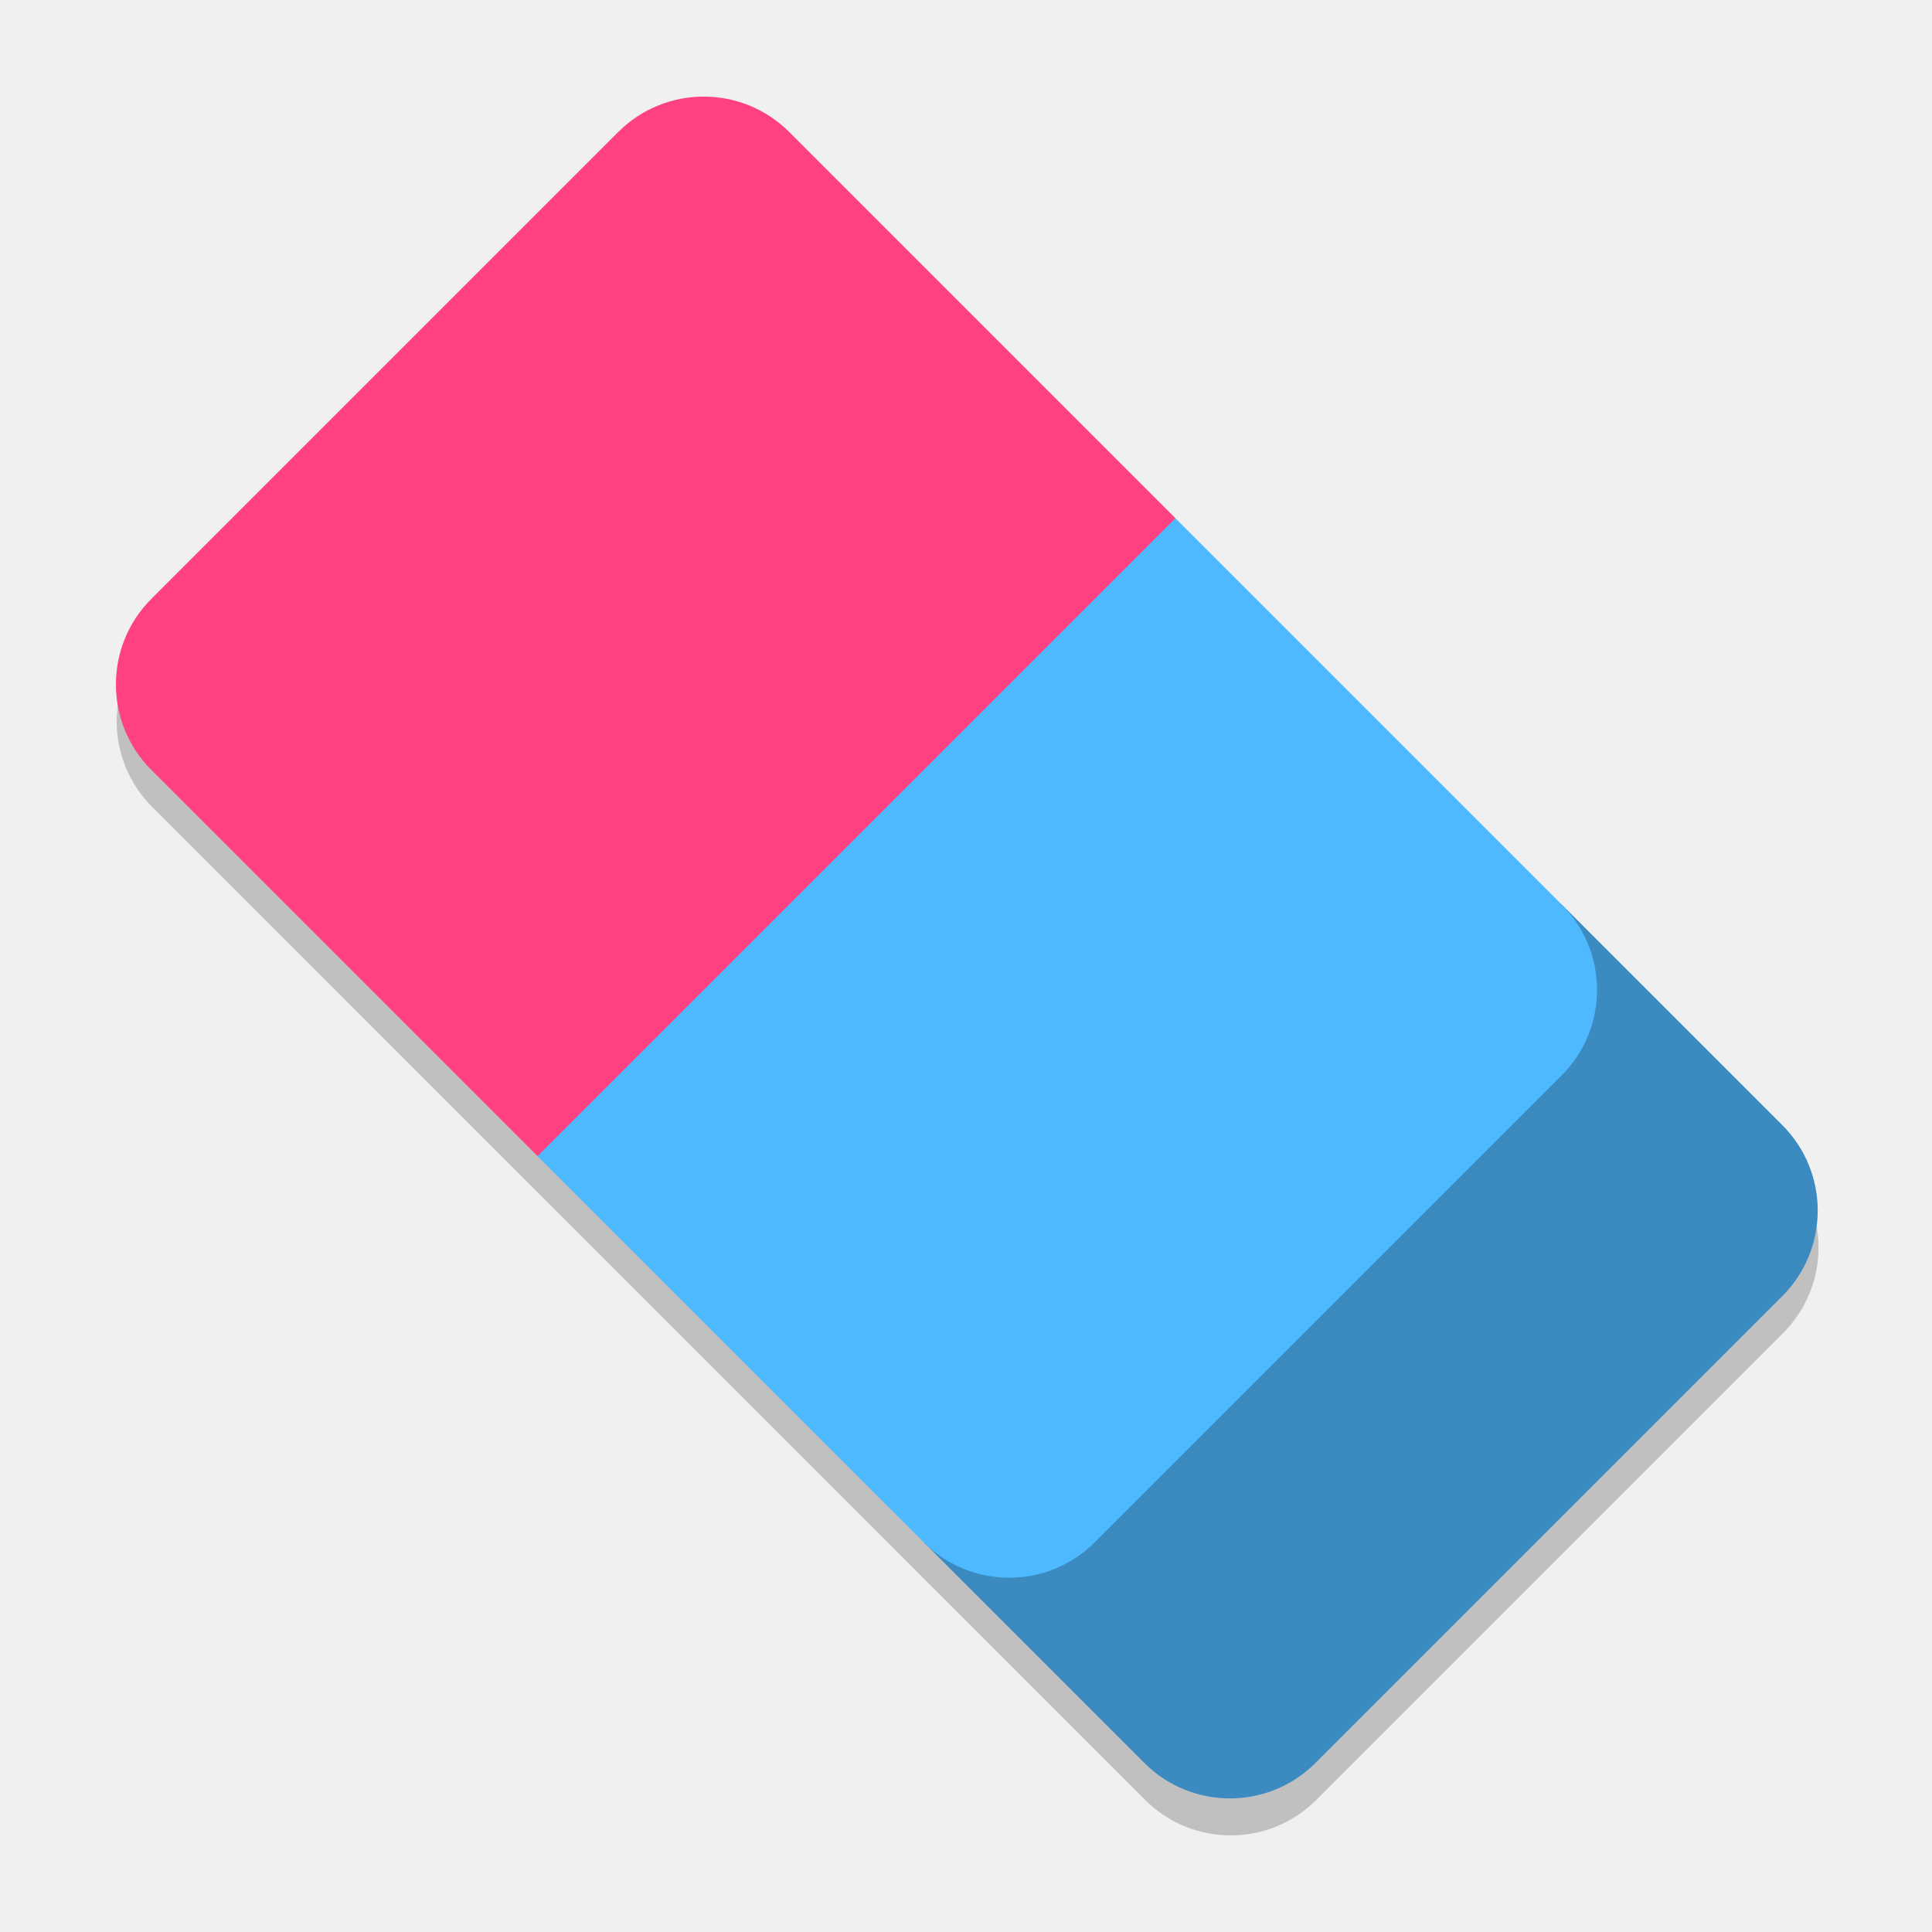
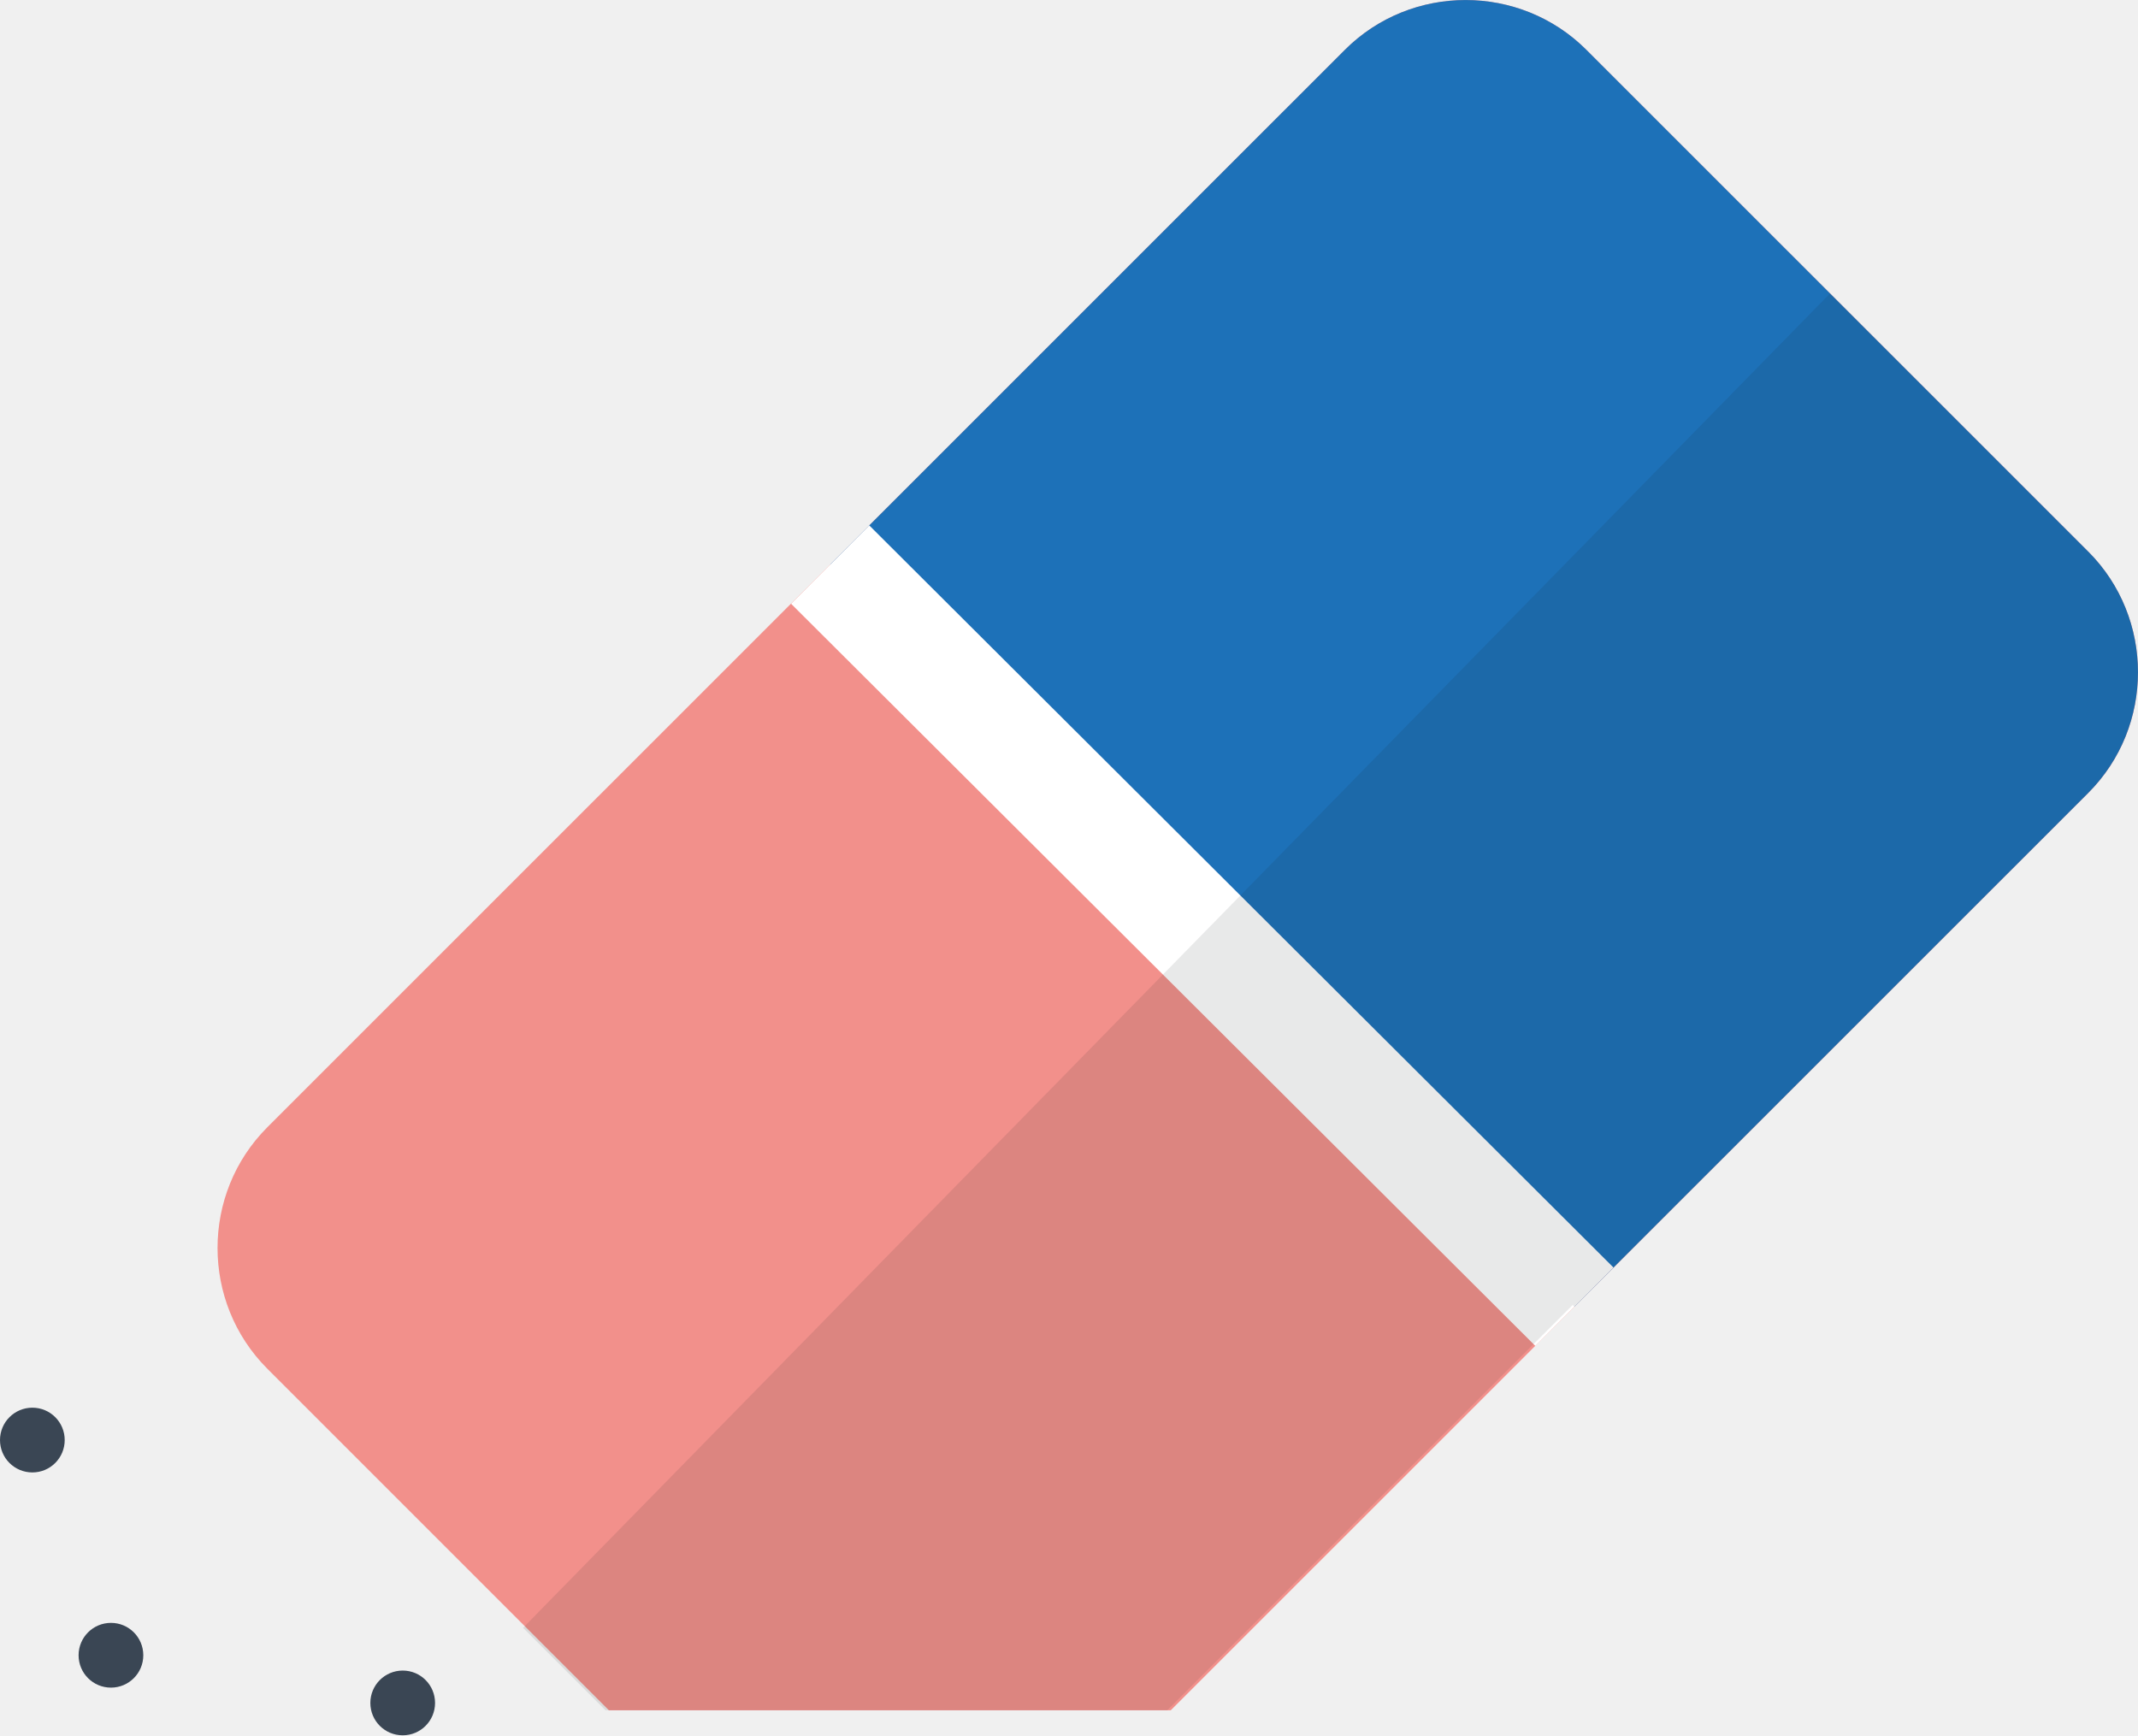
- <svg xmlns="http://www.w3.org/2000/svg" version="1.1" id="Layer_1" x="0px" y="0px" viewBox="0 0 100 100" xml:space="preserve" width="100" height="100">
-   <defs id="defs41" />
-   <g id="g4512" transform="matrix(-0.9782609,0,0,0.9782609,97.99798,1.086956)">
-     <g style="opacity:0.2;fill-opacity:1" transform="matrix(0.9787216,0,0,0.9787253,104.5315,17.66752)" id="g4538">
-       <path style="fill-opacity:1;stroke-width:0.18" d="m -88.915,31.705 -11.93,11.93 c -2.553,2.553 -2.553,6.693 0,9.246 l 25.239,25.239 c 2.553,2.553 6.693,2.553 9.246,0 l 11.93,-11.93 z" id="path2-6" />
-       <path style="fill-opacity:1;stroke-width:0.18" d="m -88.915,31.705 c -2.553,2.553 -2.553,6.693 0,9.246 l 25.239,25.239 c 2.553,2.553 6.693,2.553 9.246,0 L -33.553,45.312 -47.712,24.987 -68.038,10.828 Z" id="path4-7" />
-       <path style="fill-opacity:1;stroke-width:0.18" d="m -12.675,15.189 -25.239,-25.239 c -2.553,-2.553 -6.693,-2.553 -9.246,0 l -20.878,20.878 34.485,34.485 20.878,-20.878 c 2.553,-2.553 2.553,-6.693 0,-9.246 z" id="path6-5" />
-     </g>
-     <g transform="matrix(0.9787216,0,0,0.9787253,0.08511375,0.08509657)" id="g4506">
-       <path style="fill:#3b8bc0;stroke-width:0.18" d="M 17.845,47.67 5.915,59.6 c -2.553,2.553 -2.553,6.693 0,9.246 L 31.154,94.085 c 2.553,2.553 6.693,2.553 9.246,0 l 11.93,-11.93 z" id="path2" />
-       <path style="fill:#4eb9ff;stroke-width:0.18" d="m 17.845,47.67 c -2.553,2.553 -2.553,6.693 0,9.246 l 25.239,25.239 c 2.553,2.553 6.693,2.553 9.246,0 L 73.207,61.277 59.048,40.952 38.723,26.793 Z" id="path4" />
-       <path style="fill:#ff4181;stroke-width:0.18" d="M 94.085,31.154 68.846,5.915 c -2.553,-2.553 -6.693,-2.553 -9.246,0 L 38.723,26.792 73.207,61.277 94.085,40.399 c 2.553,-2.553 2.553,-6.693 0,-9.246 z" id="path6" />
+ <svg xmlns="http://www.w3.org/2000/svg" id="katman_2" viewBox="0 0 463.57 376.26">
+   <defs>
+     <style>.cls-1{fill:#3a4654;stroke:#3a4654;stroke-miterlimit:10;stroke-width:2.5px;}.cls-2{fill:#161a1e;opacity:.1;}.cls-3{fill:#f2908b;}.cls-4{fill:#fff;}.cls-5{fill:#1d71b8;}</style>
+   </defs>
+   <g id="katman_1">
+     <g>
+       <path class="cls-3" d="M132.01,370.83l-74.05-74.05c-14.39-14.4-14.39-37.96,0-52.35L291.61,10.8c14.39-14.39,37.95-14.39,52.35,0l108.81,108.8c14.4,14.39,14.4,37.96,0,52.35l-198.92,198.89h-121.83Z" />
+       <path class="cls-5" d="M452.77,119.6L343.96,10.8c-14.4-14.39-37.96-14.39-52.35,0l-111.62,111.61,161.37,160.92,111.41-111.39c14.39-14.39,14.39-37.96,0-52.35Z" />
+       <path class="cls-1" d="M29.82,358.91c0,3.19-2.57,5.77-5.76,5.77s-5.77-2.57-5.77-5.77,2.59-5.77,5.77-5.77,5.76,2.57,5.76,5.77Z" />
+       <path class="cls-1" d="M12.78,312.25c0,3.19-2.57,5.77-5.76,5.77s-5.77-2.57-5.77-5.77,2.59-5.77,5.77-5.77,5.76,2.57,5.76,5.77Z" />
+       <path class="cls-1" d="M93.08,369.25c0,3.19-2.57,5.77-5.76,5.77s-5.77-2.57-5.77-5.77,2.59-5.77,5.77-5.77,5.76,2.57,5.76,5.77Z" />
+       <rect class="cls-4" x="248.68" y="88.92" width="24" height="227.9" transform="translate(-67.04 244.21) rotate(-45.08)" />
+       <path class="cls-2" d="M452.77,119.6l-55.97-55.97L113.41,352.97l17.86,17.86h121.83l87.89-87.87,.37,.37,111.41-111.39c14.39-14.39,14.39-37.96,0-52.35Z" />
    </g>
  </g>
-   <g id="g8" transform="matrix(-1,0,0,1,100.1264,-412.001)" />
-   <g id="g10" transform="matrix(-1,0,0,1,100.1264,-412.001)" />
-   <g id="g12" transform="matrix(-1,0,0,1,100.1264,-412.001)" />
-   <g id="g14" transform="matrix(-1,0,0,1,100.1264,-412.001)" />
-   <g id="g16" transform="matrix(-1,0,0,1,100.1264,-412.001)" />
-   <g id="g18" transform="matrix(-1,0,0,1,100.1264,-412.001)" />
-   <g id="g20" transform="matrix(-1,0,0,1,100.1264,-412.001)" />
-   <g id="g22" transform="matrix(-1,0,0,1,100.1264,-412.001)" />
-   <g id="g24" transform="matrix(-1,0,0,1,100.1264,-412.001)" />
-   <g id="g26" transform="matrix(-1,0,0,1,100.1264,-412.001)" />
-   <g id="g28" transform="matrix(-1,0,0,1,100.1264,-412.001)" />
-   <g id="g30" transform="matrix(-1,0,0,1,100.1264,-412.001)" />
-   <g id="g32" transform="matrix(-1,0,0,1,100.1264,-412.001)" />
-   <g id="g34" transform="matrix(-1,0,0,1,100.1264,-412.001)" />
-   <g id="g36" transform="matrix(-1,0,0,1,100.1264,-412.001)" />
</svg>
